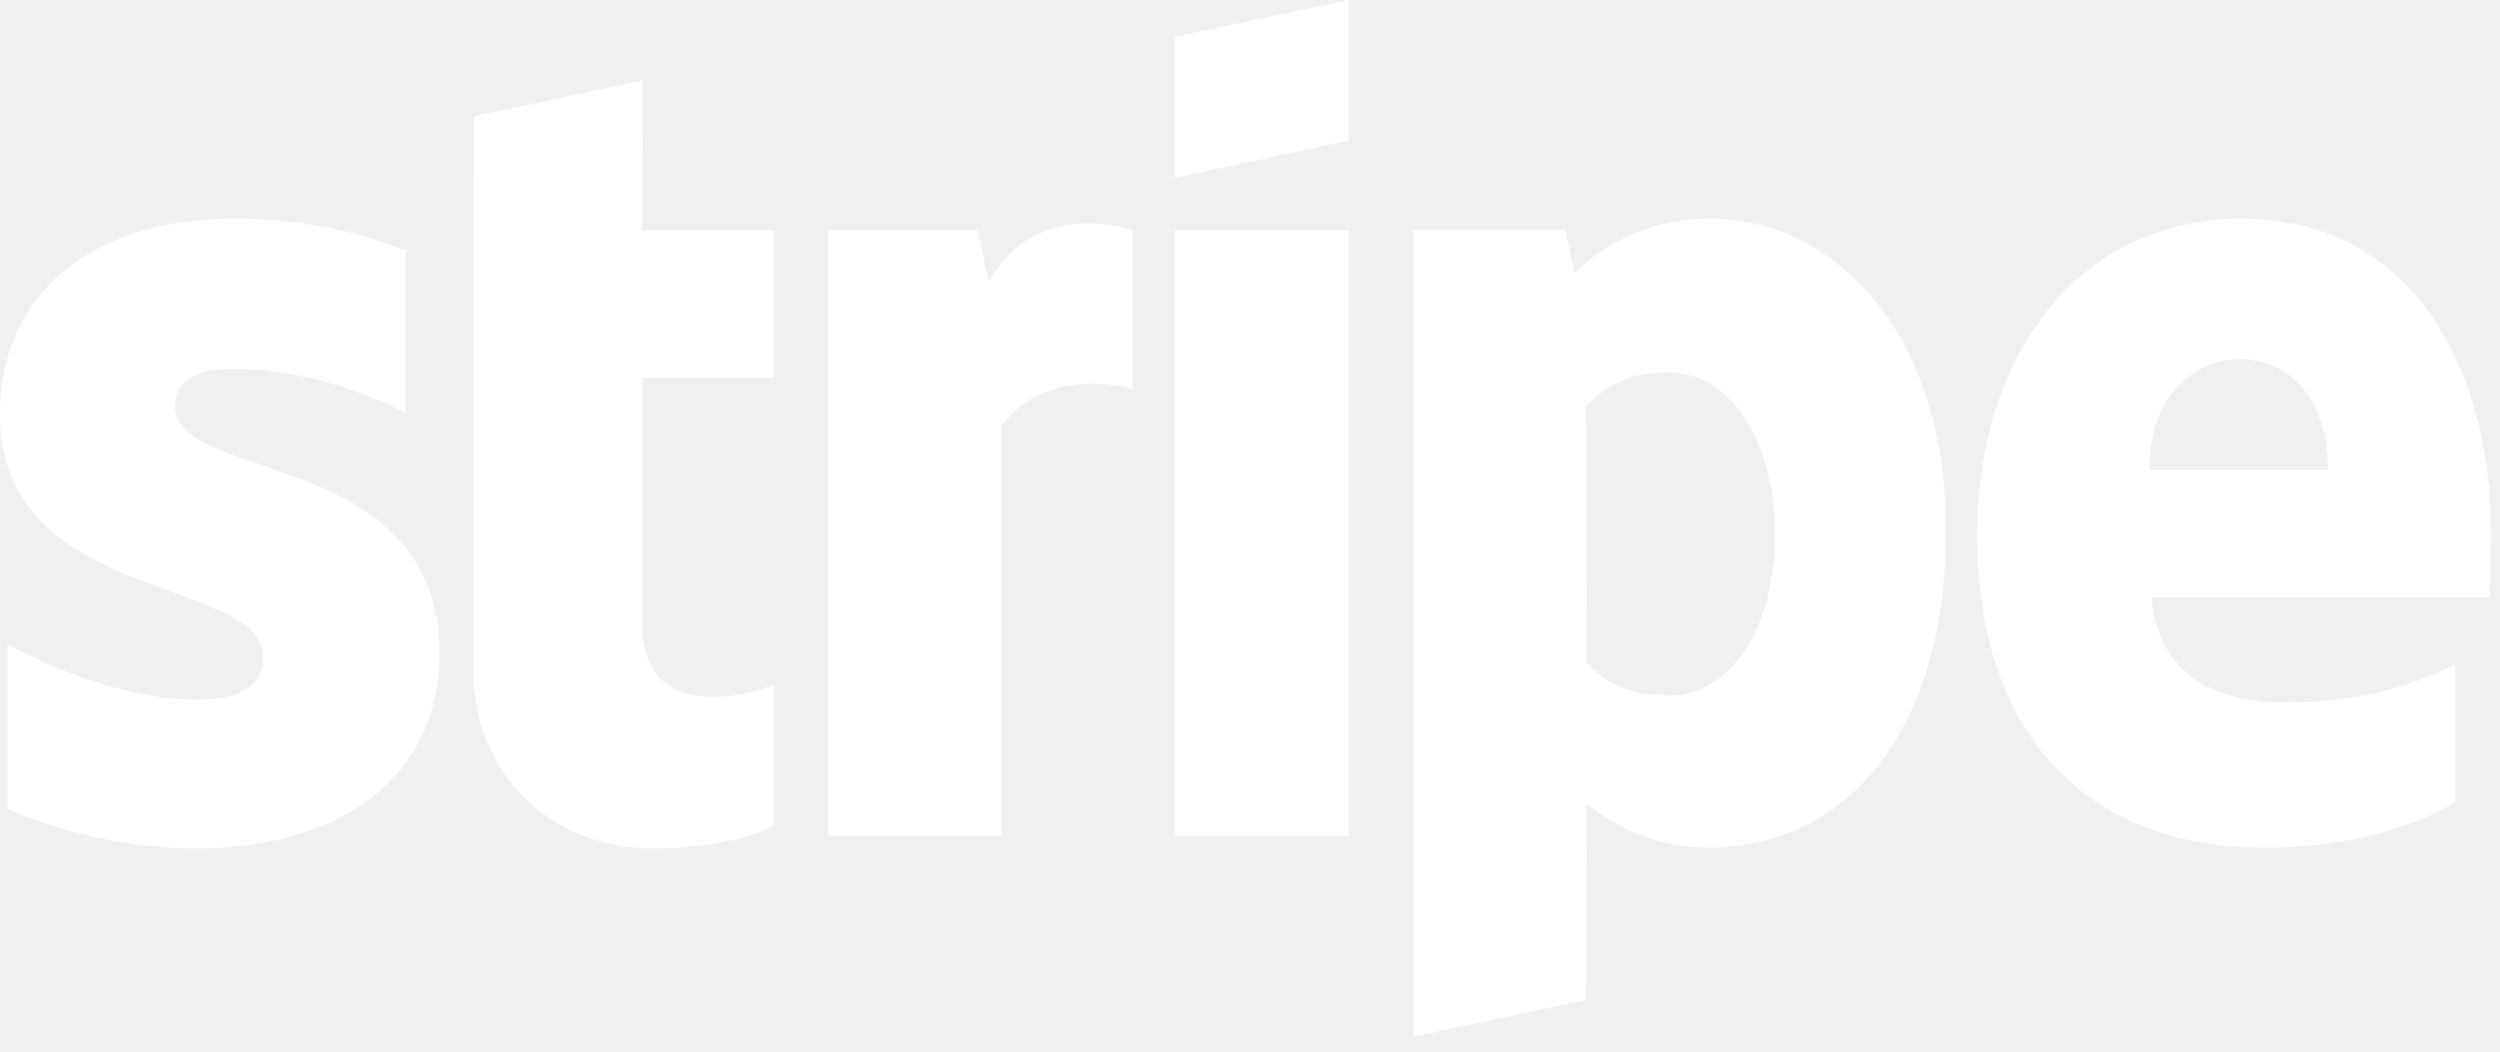
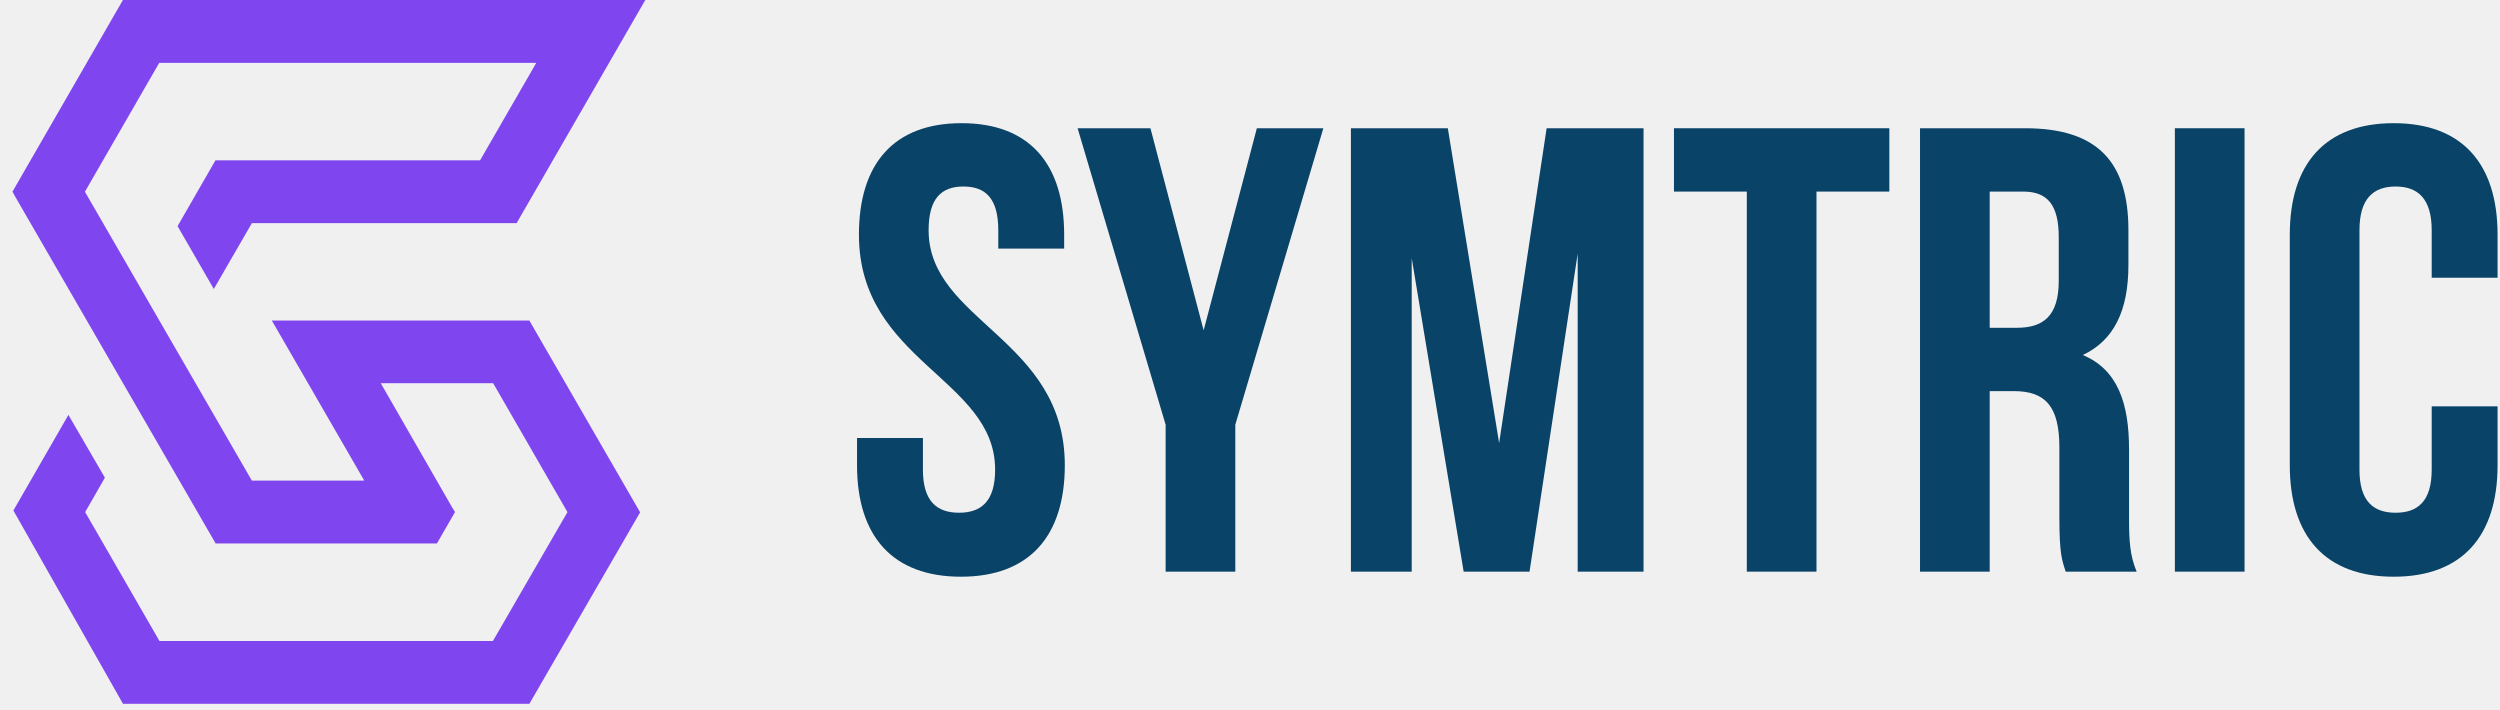
- <svg xmlns="http://www.w3.org/2000/svg" width="88" height="37" viewBox="0 0 88 37" fill="none">
-   <path fill-rule="evenodd" clip-rule="evenodd" d="M87.692 18.854C87.692 12.618 84.672 7.697 78.899 7.697C73.101 7.697 69.594 12.618 69.594 18.805C69.594 26.137 73.735 29.84 79.678 29.84C82.577 29.84 84.769 29.182 86.426 28.256V23.385C84.769 24.213 82.869 24.724 80.458 24.724C78.095 24.724 76 23.896 75.732 21.022H87.644C87.644 20.705 87.692 19.439 87.692 18.854ZM75.659 16.54C75.659 13.787 77.34 12.642 78.874 12.642C80.36 12.642 81.944 13.787 81.944 16.54H75.659Z" fill="white" />
-   <path fill-rule="evenodd" clip-rule="evenodd" d="M60.191 7.697C57.804 7.697 56.269 8.818 55.417 9.597L55.1 8.087H49.741V36.49L55.831 35.199L55.855 28.305C56.732 28.939 58.023 29.84 60.167 29.84C64.527 29.84 68.498 26.332 68.498 18.61C68.473 11.546 64.454 7.697 60.191 7.697ZM58.73 24.481C57.292 24.481 56.44 23.969 55.855 23.336L55.831 14.299C56.464 13.592 57.341 13.105 58.73 13.105C60.946 13.105 62.481 15.59 62.481 18.781C62.481 22.045 60.971 24.481 58.73 24.481Z" fill="white" />
-   <path fill-rule="evenodd" clip-rule="evenodd" d="M41.361 6.26L47.475 4.945V0L41.361 1.291V6.26Z" fill="white" />
-   <path d="M47.475 8.112H41.361V29.426H47.475V8.112Z" fill="white" />
-   <path fill-rule="evenodd" clip-rule="evenodd" d="M34.809 9.914L34.419 8.112H29.158V29.426H35.248V14.981C36.685 13.105 39.12 13.446 39.876 13.714V8.112C39.096 7.819 36.246 7.283 34.809 9.914Z" fill="white" />
-   <path fill-rule="evenodd" clip-rule="evenodd" d="M22.63 2.826L16.686 4.092L16.662 23.604C16.662 27.209 19.366 29.864 22.971 29.864C24.968 29.864 26.43 29.499 27.233 29.06V24.115C26.454 24.432 22.605 25.552 22.605 21.947V13.3H27.233V8.112H22.605L22.63 2.826Z" fill="white" />
-   <path fill-rule="evenodd" clip-rule="evenodd" d="M6.163 14.299C6.163 13.349 6.942 12.983 8.233 12.983C10.085 12.983 12.423 13.544 14.274 14.542V8.818C12.253 8.014 10.255 7.697 8.233 7.697C3.288 7.697 0 10.28 0 14.591C0 21.314 9.256 20.242 9.256 23.141C9.256 24.262 8.282 24.627 6.918 24.627C4.896 24.627 2.314 23.799 0.268 22.678V28.476C2.533 29.45 4.823 29.864 6.918 29.864C11.985 29.864 15.468 27.355 15.468 22.995C15.444 15.736 6.163 17.027 6.163 14.299Z" fill="white" />
+ <svg xmlns="http://www.w3.org/2000/svg" width="155" height="44" viewBox="0 0 155 44" fill="none">
+   <path d="M53.254 14.549C53.254 22.403 61.698 23.464 61.698 29.119C61.698 31.082 60.834 31.789 59.459 31.789C58.085 31.789 57.221 31.082 57.221 29.119V27.155H53.136V28.844C53.136 33.242 55.336 35.756 59.577 35.756C63.818 35.756 66.018 33.242 66.018 28.844C66.018 20.989 57.574 19.929 57.574 14.274C57.574 12.31 58.359 11.564 59.734 11.564C61.109 11.564 61.894 12.31 61.894 14.274V15.413H65.978V14.549C65.978 10.15 63.818 7.637 59.616 7.637C55.414 7.637 53.254 10.15 53.254 14.549Z" fill="#094367" />
+   <path d="M72.269 35.442H76.589V26.331L82.048 7.951H77.925L74.626 20.479L71.327 7.951H66.811L72.269 26.331V35.442Z" fill="#094367" />
+   <path d="M89.765 7.951H83.756V35.442H87.526V16.002L90.747 35.442H94.831L97.816 15.727V35.442H101.9V7.951H95.891L92.946 27.469L89.765 7.951Z" fill="#094367" />
+   <path d="M103.786 11.878H108.302V35.442H112.622V11.878H117.139V7.951H103.786V11.878Z" fill="#094367" />
+   <path d="M132.472 35.442C132.04 34.421 132.001 33.439 132.001 32.104V27.862C132.001 24.995 131.294 22.914 129.134 22.011C131.059 21.107 131.962 19.261 131.962 16.434V14.274C131.962 10.032 130.037 7.951 125.56 7.951H119.041V35.442H123.361V24.249H124.853C126.817 24.249 127.681 25.192 127.681 27.744V32.064C127.681 34.303 127.838 34.735 128.074 35.442H132.472ZM125.443 11.878C126.974 11.878 127.642 12.742 127.642 14.706V17.416C127.642 19.615 126.66 20.322 125.05 20.322H123.361V11.878H125.443Z" fill="#094367" />
+   <path d="M134.842 35.442H139.162V7.951H134.842V35.442Z" fill="#094367" />
+   <path d="M150.765 25.192V29.119C150.765 31.082 149.901 31.789 148.526 31.789C147.151 31.789 146.287 31.082 146.287 29.119V14.274C146.287 12.31 147.151 11.564 148.526 11.564C149.901 11.564 150.765 12.31 150.765 14.274V17.219H154.849V14.549C154.849 10.15 152.65 7.637 148.408 7.637C144.167 7.637 141.967 10.15 141.967 14.549V28.844C141.967 33.242 144.167 35.756 148.408 35.756C152.65 35.756 154.849 33.242 154.849 28.844V25.192H150.765Z" fill="#094367" />
+   <g clip-path="url(#clip0_1894_7831)">
+     <path fill-rule="evenodd" clip-rule="evenodd" d="M15.616 13.836L13.256 17.917L11.009 14.021L13.358 9.94H29.765L33.249 3.897H9.872L5.265 11.888C8.721 17.858 12.171 23.828 15.616 29.798H22.584C20.834 26.769 19.085 23.74 17.337 20.712L16.852 19.874H32.82L39.688 31.765L32.82 43.637H7.626L0.829 31.651L4.242 25.723L6.503 29.617L5.28 31.751L9.886 39.741H30.561L35.182 31.751L30.576 23.76H23.608C25.086 26.334 26.565 28.907 28.045 31.48L28.212 31.746L27.089 33.694H13.37C9.217 26.514 5.07 19.338 0.928 12.168L0.773 11.883L7.626 -0.008H40.014L32.029 13.836H15.616Z" fill="#7F46F0" />
+   </g>
+   <defs>
+     <clipPath id="clip0_1894_7831">
+       <rect width="39.242" height="43.636" fill="white" transform="translate(0.772705)" />
+     </clipPath>
+   </defs>
</svg>
